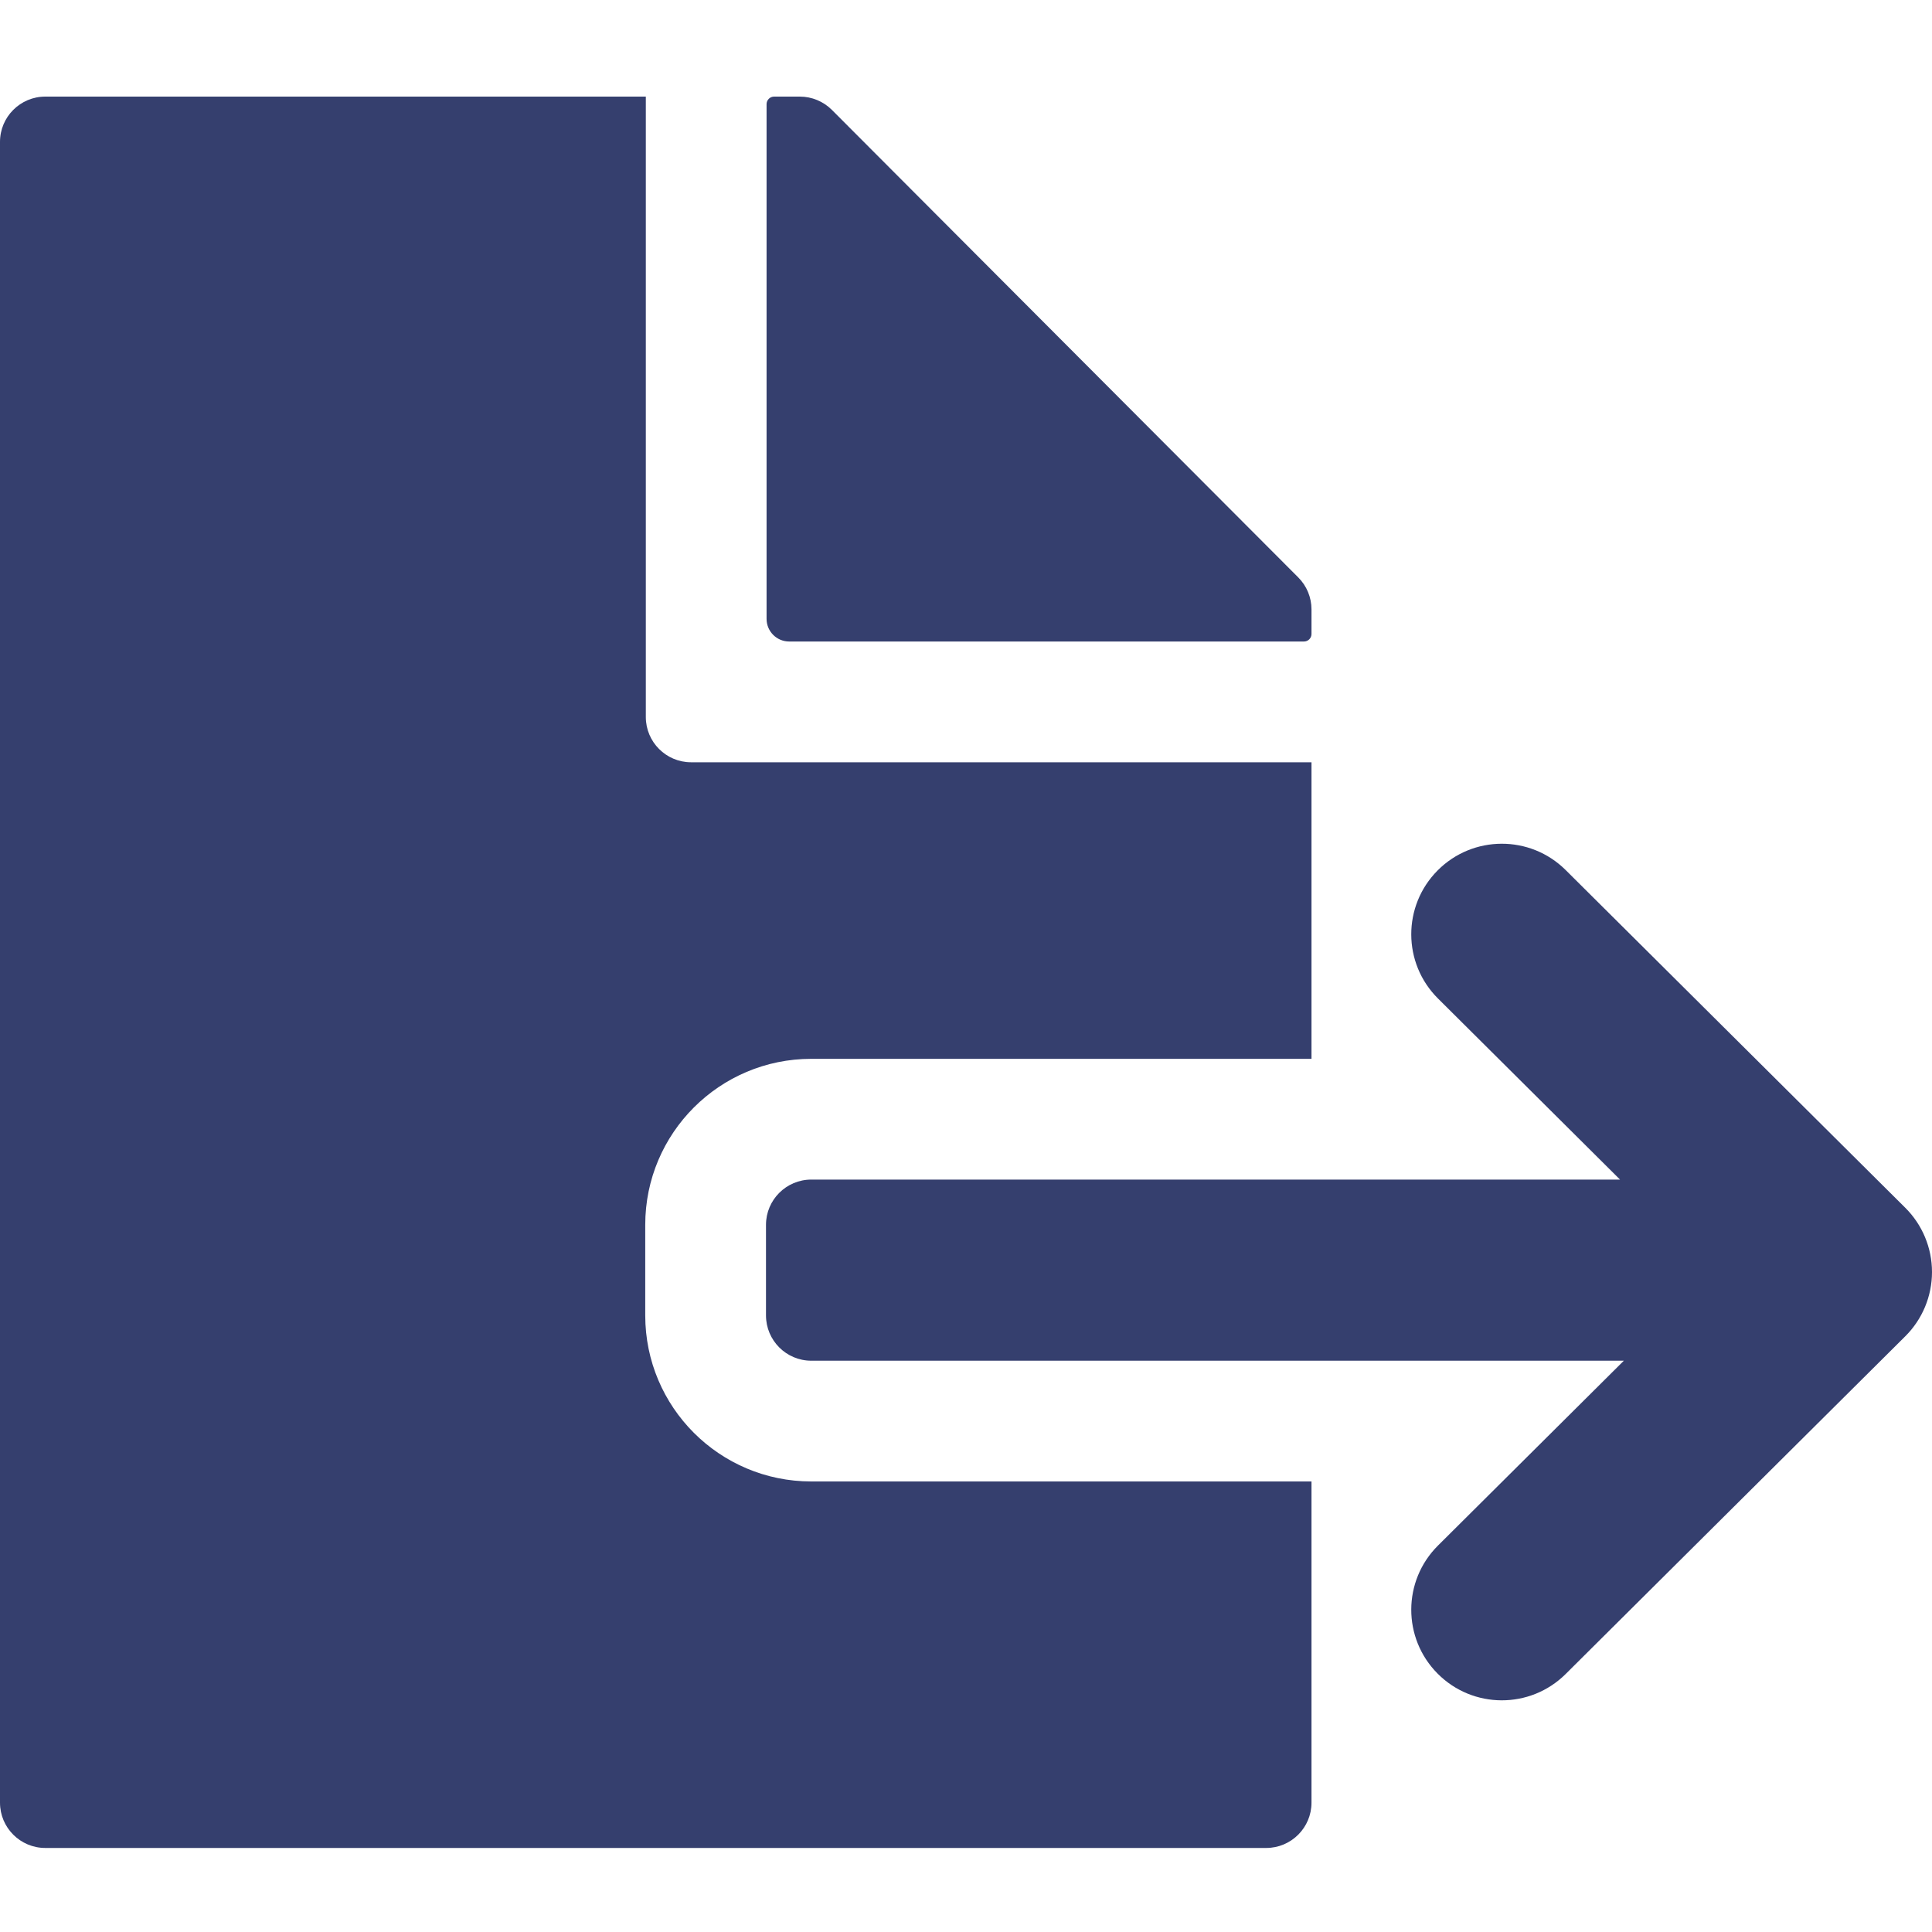
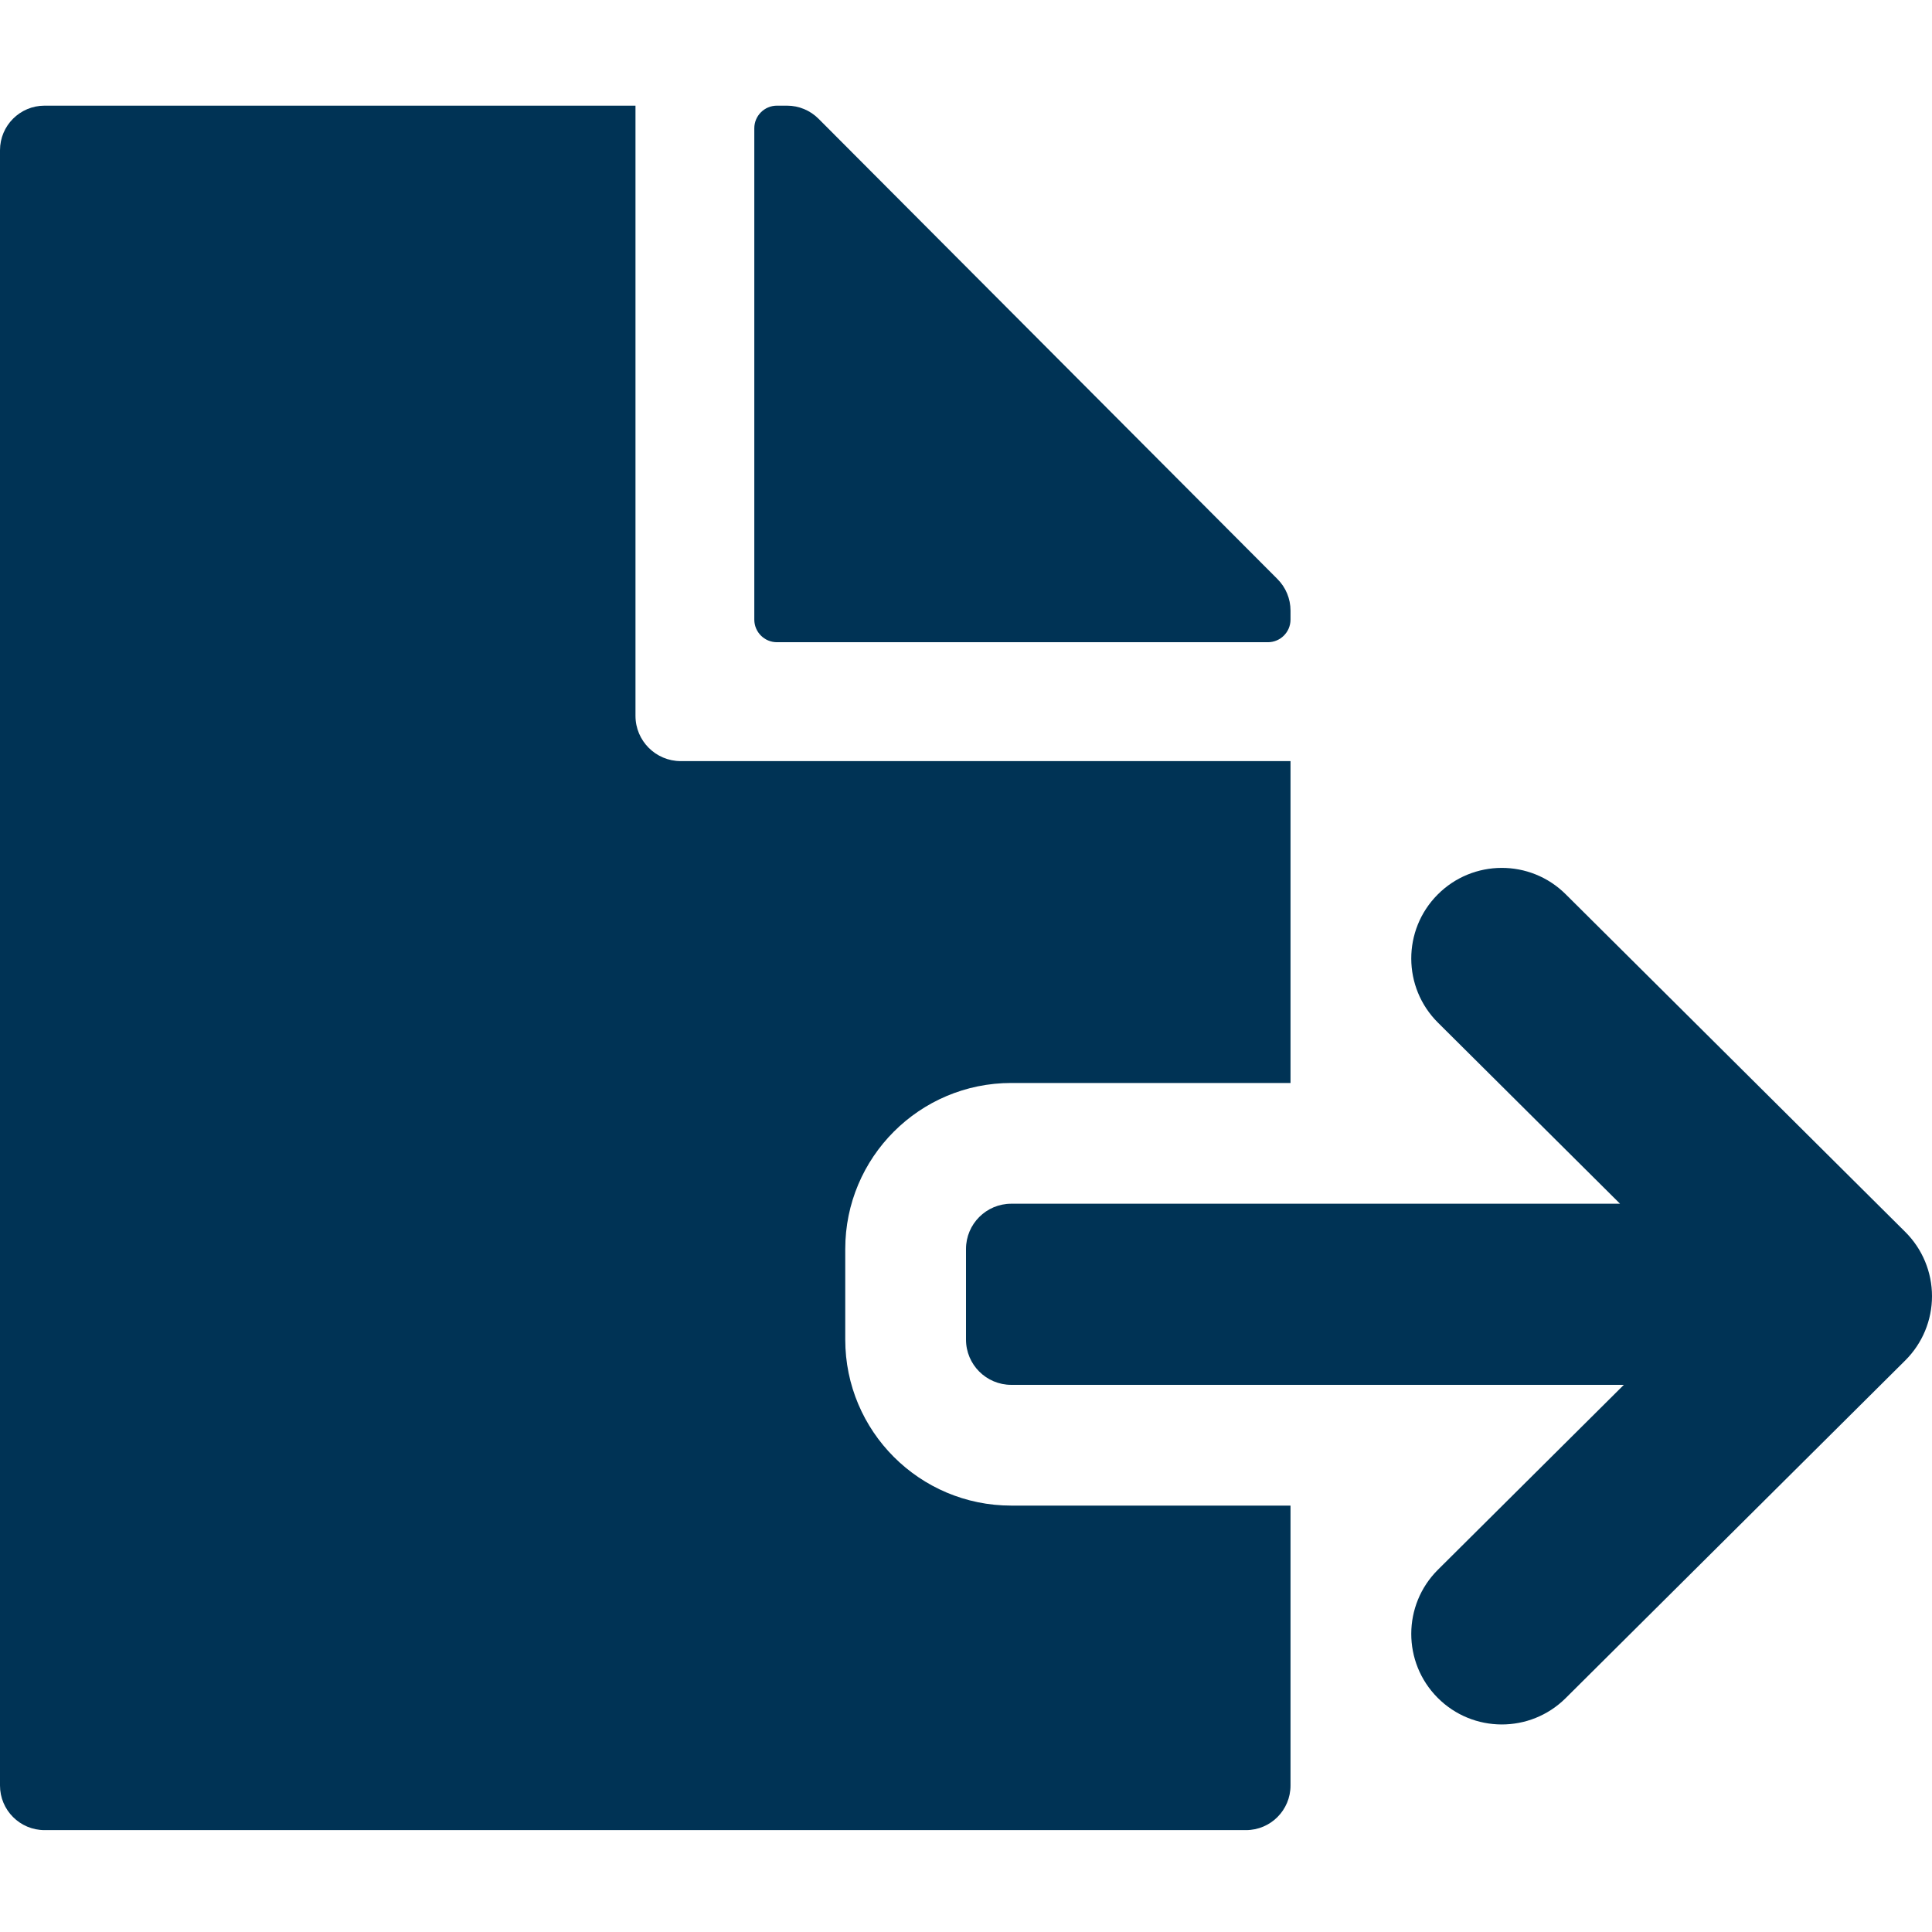
- <svg xmlns="http://www.w3.org/2000/svg" width="40" height="40" viewBox="0 0 40 40" fill="none">
-   <path d="M0.938 2C0.42 2 0 2.42 0 2.938V37.322C0 37.84 0.42 38.26 0.938 38.26H26.215C26.733 38.26 27.153 37.84 27.153 37.322L27.153 30.672L16.797 30.672C14.898 30.672 13.359 29.133 13.359 27.234V25.359C13.359 23.461 14.898 21.922 16.797 21.922H27.153L27.153 15.782H14.308C13.791 15.782 13.371 15.362 13.371 14.845V2H0.938Z" fill="#353F6E" />
-   <path d="M16.027 2C15.941 2 15.871 2.07 15.871 2.156V12.813C15.871 13.072 16.081 13.282 16.34 13.282H26.997C27.083 13.282 27.153 13.212 27.153 13.126L27.153 12.617C27.153 12.369 27.055 12.131 26.879 11.955L17.223 2.275C17.047 2.099 16.808 2 16.559 2H16.027Z" fill="#353F6E" />
-   <path d="M29.764 34.65C29.034 33.916 29.037 32.729 29.772 31.999L33.62 28.172L16.797 28.172C16.279 28.172 15.859 27.752 15.859 27.234V25.359C15.859 24.842 16.279 24.422 16.797 24.422L33.541 24.422L29.772 20.673C29.037 19.943 29.034 18.756 29.764 18.022C30.494 17.287 31.682 17.284 32.416 18.014L39.447 25.006C39.801 25.358 40 25.837 40 26.336C40 26.835 39.801 27.314 39.447 27.666L32.416 34.658C31.682 35.388 30.494 35.385 29.764 34.65Z" fill="#353F6E" />
+ <svg xmlns="http://www.w3.org/2000/svg" width="512" height="512" viewBox="0 0 512 512" fill="none">
+   <path d="M0 39.816C0 33.29 5.287 28 11.808 28H168.41V189.704C168.41 196.331 173.782 201.704 180.41 201.704H342L342 287H268C243.699 287 224 306.699 224 331V355C224 379.301 243.699 399 268 399L342 399L342 473.184C342 479.71 336.713 485 330.192 485H11.808C5.287 485 0 479.71 0 473.184V39.816Z" fill="#003355" />
+   <path d="M199.898 34C199.898 30.686 202.584 28 205.898 28H208.564C211.7 28 214.708 29.249 216.923 31.471L338.551 153.468C340.76 155.683 342 158.684 342 161.813L342 164.195C342 167.509 339.314 170.195 336 170.195H205.898C202.584 170.195 199.898 167.509 199.898 164.195V34Z" fill="#003355" />
+   <path fill-rule="evenodd" clip-rule="evenodd" d="M381.077 415.982C371.678 425.329 371.636 440.525 380.982 449.923C390.329 459.322 405.525 459.364 414.923 450.018L504.923 360.518C509.453 356.013 512 349.888 512 343.5C512 337.112 509.453 330.987 504.923 326.482L414.923 236.982C405.525 227.636 390.329 227.678 380.982 237.077C371.636 246.475 371.678 261.671 381.077 271.018L429.327 319L268 319C261.373 319 256 324.373 256 331L256 355C256 361.627 261.373 367 268 367L430.333 367L381.077 415.982Z" fill="#003355" />
</svg>
